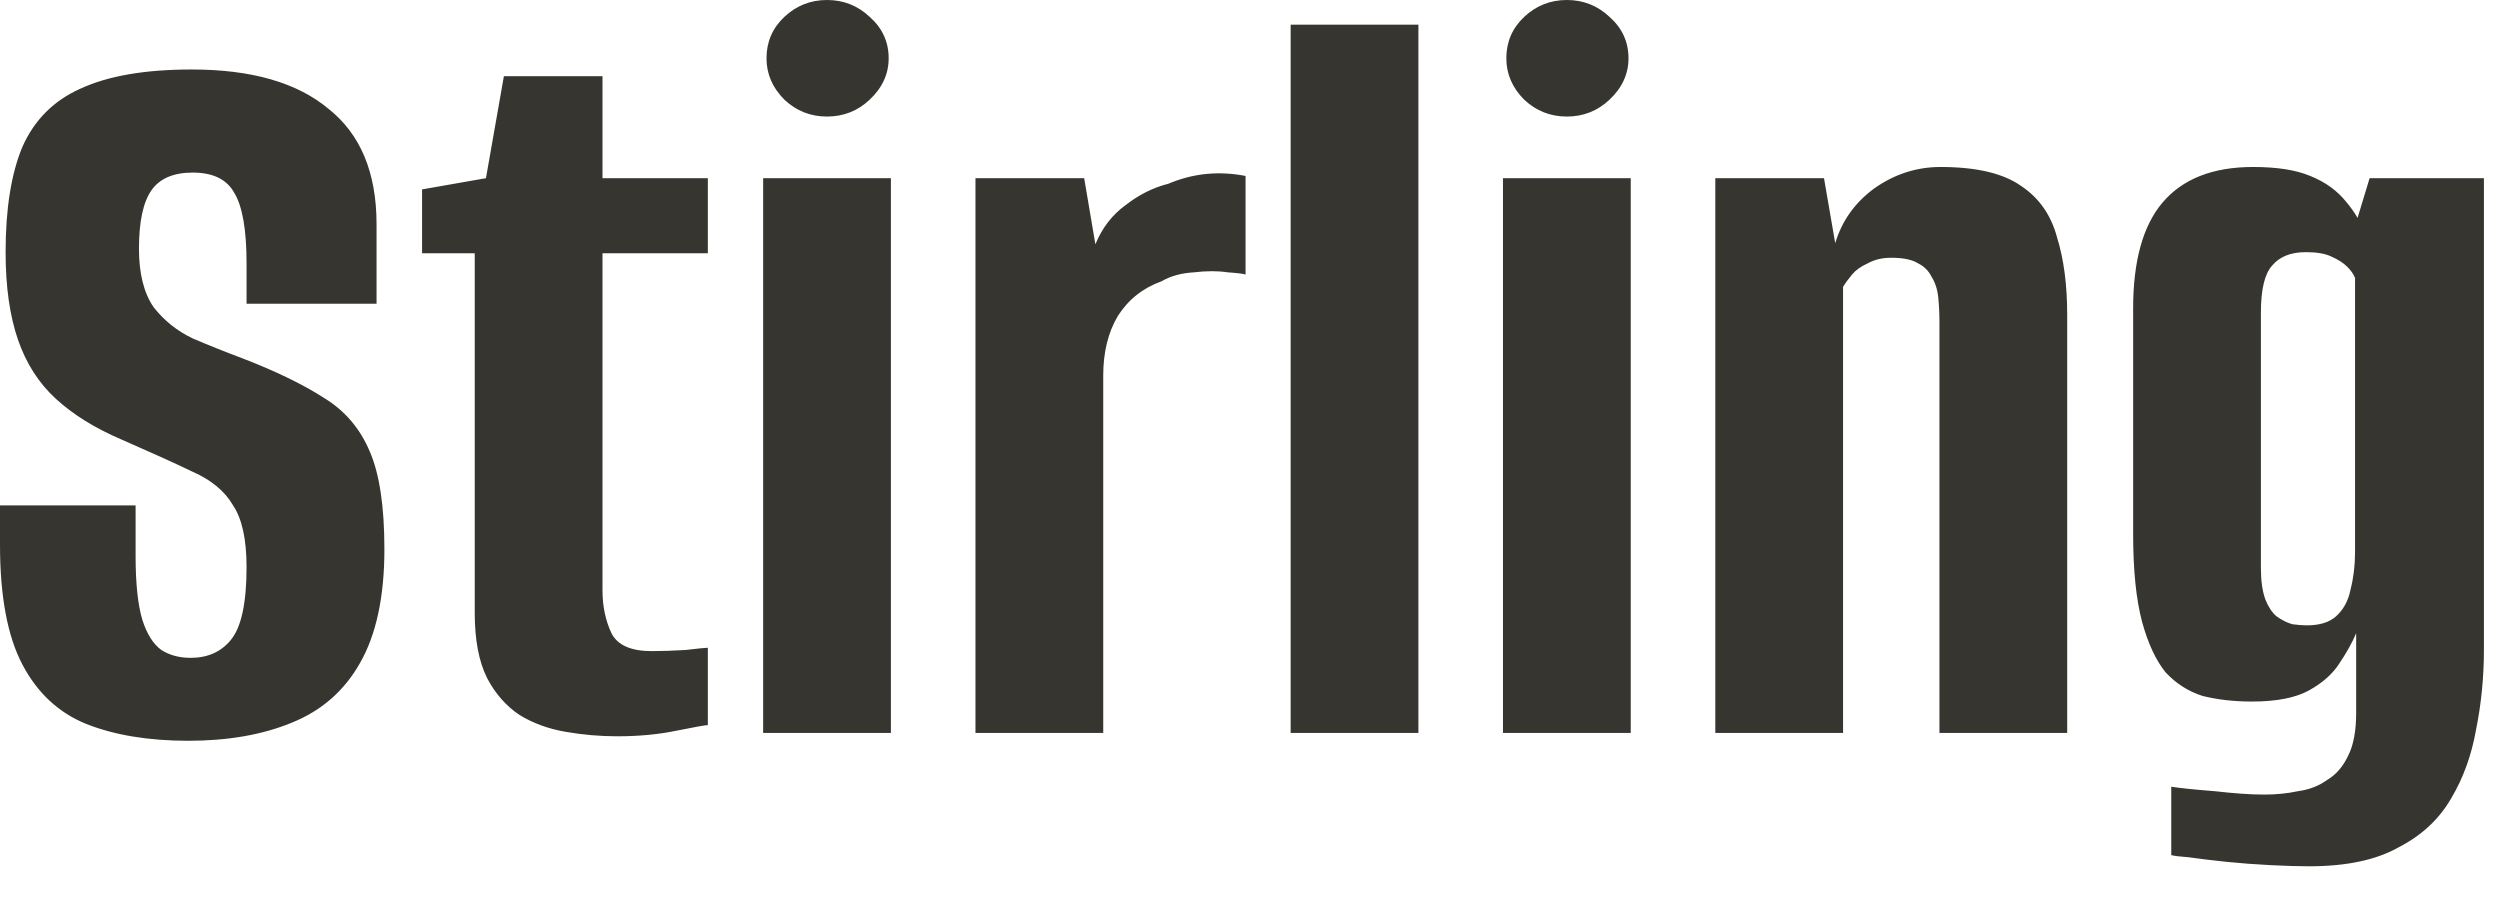
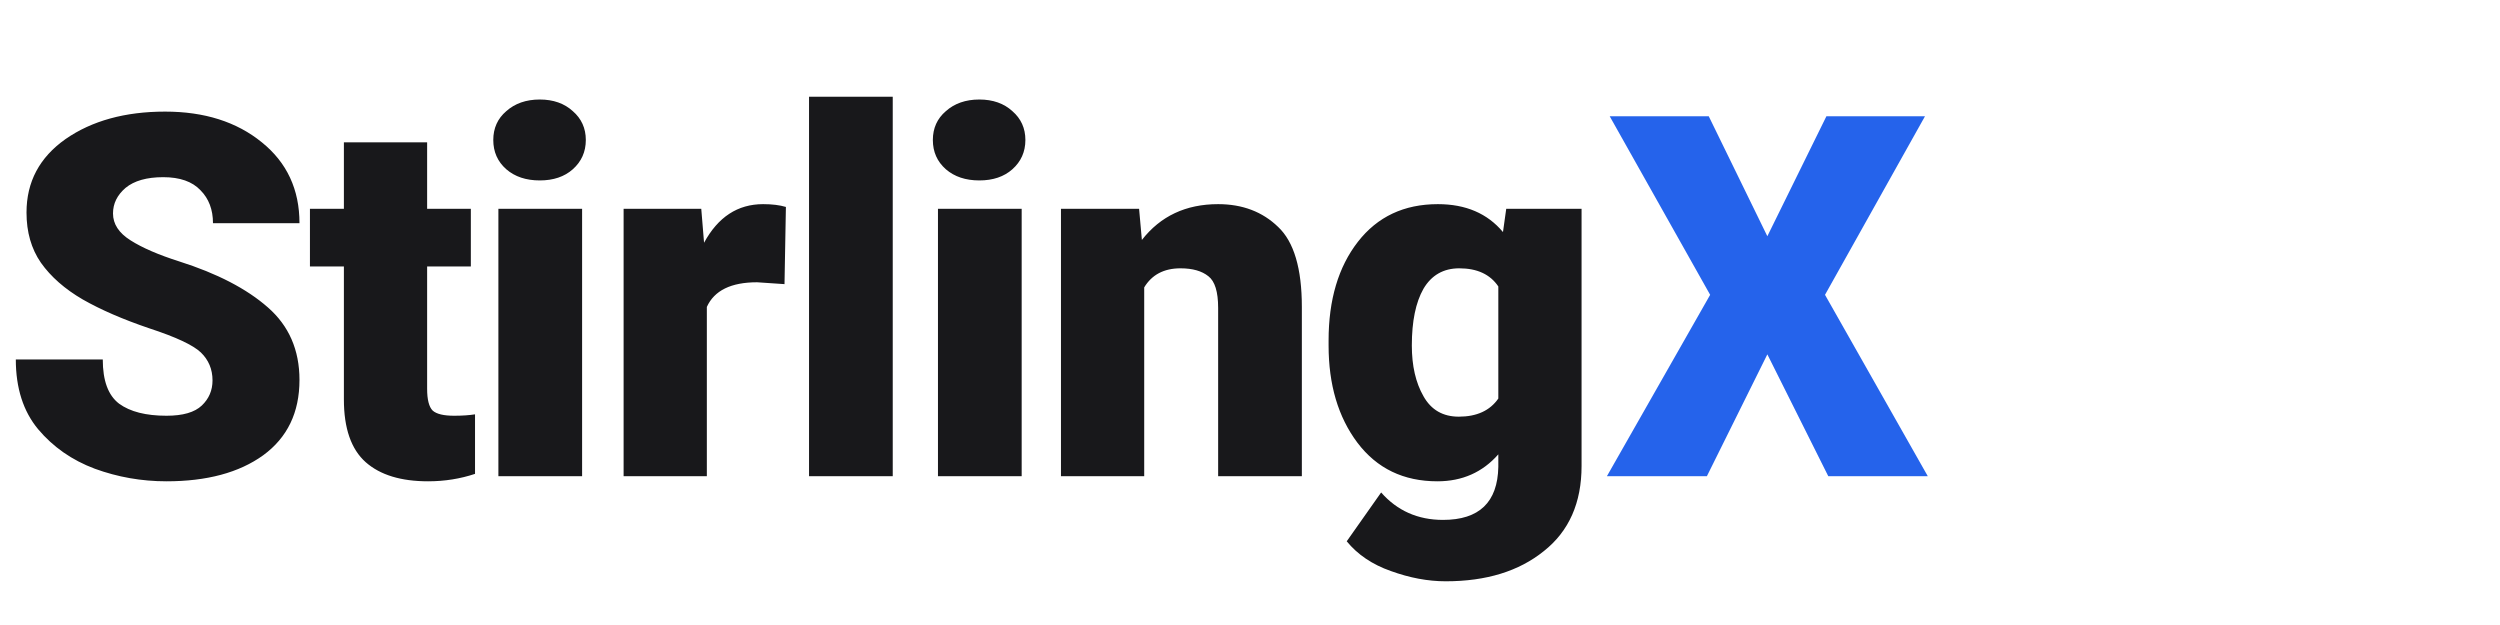
- <svg xmlns="http://www.w3.org/2000/svg" width="58" height="21" viewBox="0 0 58 21" fill="none">
-   <path d="M4.368 17.186C3.449 17.186 2.661 17.056 2.002 16.796C1.361 16.536 0.867 16.077 0.52 15.418C0.173 14.759 -2.34321e-05 13.832 -2.34321e-05 12.636V11.726C0.537 11.726 1.066 11.726 1.586 11.726C2.106 11.726 2.626 11.726 3.146 11.726V12.896C3.146 13.537 3.198 14.031 3.302 14.378C3.406 14.707 3.553 14.941 3.744 15.08C3.935 15.201 4.16 15.262 4.42 15.262C4.819 15.262 5.131 15.123 5.356 14.846C5.599 14.551 5.72 13.988 5.72 13.156C5.72 12.515 5.616 12.038 5.408 11.726C5.217 11.397 4.905 11.137 4.472 10.946C4.039 10.738 3.484 10.487 2.808 10.192C2.201 9.932 1.699 9.62 1.3 9.256C0.901 8.892 0.607 8.433 0.416 7.878C0.225 7.323 0.13 6.647 0.13 5.85C0.13 4.845 0.26 4.03 0.52 3.406C0.797 2.782 1.248 2.331 1.872 2.054C2.513 1.759 3.371 1.612 4.446 1.612C5.833 1.612 6.89 1.915 7.618 2.522C8.363 3.111 8.736 4.004 8.736 5.2V7.046C8.233 7.046 7.731 7.046 7.228 7.046C6.743 7.046 6.24 7.046 5.72 7.046V6.11C5.72 5.33 5.625 4.784 5.434 4.472C5.261 4.16 4.94 4.004 4.472 4.004C4.021 4.004 3.701 4.143 3.51 4.42C3.319 4.697 3.224 5.148 3.224 5.772C3.224 6.344 3.337 6.795 3.562 7.124C3.805 7.436 4.108 7.679 4.472 7.852C4.836 8.008 5.226 8.164 5.642 8.32C6.405 8.615 7.029 8.918 7.514 9.23C7.999 9.525 8.355 9.941 8.58 10.478C8.805 10.998 8.918 11.752 8.918 12.74C8.918 13.849 8.727 14.733 8.346 15.392C7.982 16.033 7.453 16.493 6.76 16.77C6.084 17.047 5.287 17.186 4.368 17.186ZM14.316 17.082C13.918 17.082 13.519 17.047 13.12 16.978C12.722 16.909 12.366 16.779 12.054 16.588C11.742 16.38 11.491 16.094 11.3 15.73C11.11 15.349 11.014 14.846 11.014 14.222V5.876H9.792V4.394L11.274 4.134L11.69 1.768H13.978V4.134H16.422V5.876H13.978V13.702C13.978 14.066 14.048 14.395 14.186 14.69C14.325 14.967 14.637 15.106 15.122 15.106C15.348 15.106 15.608 15.097 15.902 15.08C16.197 15.045 16.37 15.028 16.422 15.028V16.822C16.37 16.822 16.128 16.865 15.694 16.952C15.278 17.039 14.819 17.082 14.316 17.082ZM17.705 17.004V4.134H20.669V17.004H17.705ZM19.187 2.704C18.806 2.704 18.477 2.574 18.199 2.314C17.922 2.037 17.783 1.716 17.783 1.352C17.783 0.971 17.922 0.65 18.199 0.39C18.477 0.13 18.806 2.71797e-05 19.187 2.71797e-05C19.569 2.71797e-05 19.898 0.13 20.175 0.39C20.47 0.65 20.617 0.971 20.617 1.352C20.617 1.716 20.47 2.037 20.175 2.314C19.898 2.574 19.569 2.704 19.187 2.704ZM22.631 17.004V4.134H25.153L25.413 5.668C25.569 5.287 25.803 4.983 26.115 4.758C26.427 4.515 26.756 4.351 27.103 4.264C27.675 4.021 28.273 3.961 28.897 4.082V6.37C28.862 6.353 28.724 6.335 28.481 6.318C28.256 6.283 27.996 6.283 27.701 6.318C27.406 6.335 27.155 6.405 26.947 6.526C26.514 6.682 26.176 6.951 25.933 7.332C25.708 7.713 25.595 8.173 25.595 8.71V17.004H22.631ZM29.943 17.004V0.572H32.907V17.004H29.943ZM34.869 17.004V4.134H37.833V17.004H34.869ZM36.351 2.704C35.97 2.704 35.641 2.574 35.363 2.314C35.086 2.037 34.947 1.716 34.947 1.352C34.947 0.971 35.086 0.65 35.363 0.39C35.641 0.13 35.97 2.71797e-05 36.351 2.71797e-05C36.733 2.71797e-05 37.062 0.13 37.339 0.39C37.634 0.65 37.781 0.971 37.781 1.352C37.781 1.716 37.634 2.037 37.339 2.314C37.062 2.574 36.733 2.704 36.351 2.704ZM39.795 17.004V4.134H42.317L42.577 5.642C42.733 5.122 43.036 4.697 43.487 4.368C43.955 4.039 44.466 3.874 45.021 3.874C45.853 3.874 46.477 4.021 46.893 4.316C47.309 4.593 47.586 4.992 47.725 5.512C47.881 6.015 47.959 6.613 47.959 7.306V17.004H44.995V7.488C44.995 7.28 44.986 7.089 44.969 6.916C44.952 6.725 44.9 6.561 44.813 6.422C44.744 6.283 44.64 6.179 44.501 6.11C44.362 6.023 44.154 5.98 43.877 5.98C43.669 5.98 43.487 6.023 43.331 6.11C43.175 6.179 43.054 6.266 42.967 6.37C42.88 6.474 42.811 6.569 42.759 6.656V17.004H39.795ZM53.571 20.098C53.329 20.098 53.034 20.089 52.687 20.072C52.341 20.055 51.994 20.029 51.647 19.994C51.318 19.959 51.032 19.925 50.789 19.89C50.564 19.873 50.425 19.855 50.373 19.838V18.252C50.599 18.287 50.937 18.321 51.387 18.356C51.838 18.408 52.219 18.434 52.531 18.434C52.809 18.434 53.069 18.408 53.311 18.356C53.571 18.321 53.797 18.235 53.987 18.096C54.195 17.975 54.36 17.784 54.481 17.524C54.603 17.281 54.663 16.952 54.663 16.536V14.69C54.577 14.898 54.447 15.132 54.273 15.392C54.117 15.635 53.883 15.843 53.571 16.016C53.259 16.189 52.817 16.276 52.245 16.276C51.829 16.276 51.448 16.233 51.101 16.146C50.772 16.042 50.486 15.86 50.243 15.6C50.018 15.323 49.836 14.933 49.697 14.43C49.559 13.91 49.489 13.234 49.489 12.402V7.15C49.489 6.058 49.715 5.243 50.165 4.706C50.633 4.151 51.335 3.874 52.271 3.874C52.826 3.874 53.268 3.943 53.597 4.082C53.944 4.221 54.221 4.42 54.429 4.68C54.637 4.923 54.802 5.209 54.923 5.538L54.533 5.59L54.975 4.134H57.627V15.08C57.627 15.704 57.567 16.319 57.445 16.926C57.341 17.515 57.151 18.044 56.873 18.512C56.596 18.997 56.189 19.379 55.651 19.656C55.131 19.951 54.438 20.098 53.571 20.098ZM53.519 14.508C53.814 14.508 54.039 14.439 54.195 14.3C54.369 14.144 54.481 13.936 54.533 13.676C54.603 13.399 54.637 13.113 54.637 12.818V6.448C54.603 6.361 54.542 6.275 54.455 6.188C54.369 6.101 54.247 6.023 54.091 5.954C53.953 5.885 53.753 5.85 53.493 5.85C53.147 5.85 52.887 5.954 52.713 6.162C52.54 6.353 52.453 6.717 52.453 7.254V13.182C52.453 13.477 52.488 13.719 52.557 13.91C52.627 14.083 52.713 14.213 52.817 14.3C52.939 14.387 53.06 14.447 53.181 14.482C53.303 14.499 53.415 14.508 53.519 14.508Z" fill="#373530" />
+ <svg xmlns="http://www.w3.org/2000/svg" width="84" height="21" viewBox="0 0 84 21" fill="none">
+   <text x="0" y="16" font-family="-apple-system, BlinkMacSystemFont, 'Segoe UI', Roboto, 'Helvetica Neue', sans-serif" font-size="17" font-weight="800" fill="#18181b" letter-spacing="-0.02em">Stirling<tspan fill="#2563eb" font-weight="900">X</tspan>
+   </text>
</svg>
